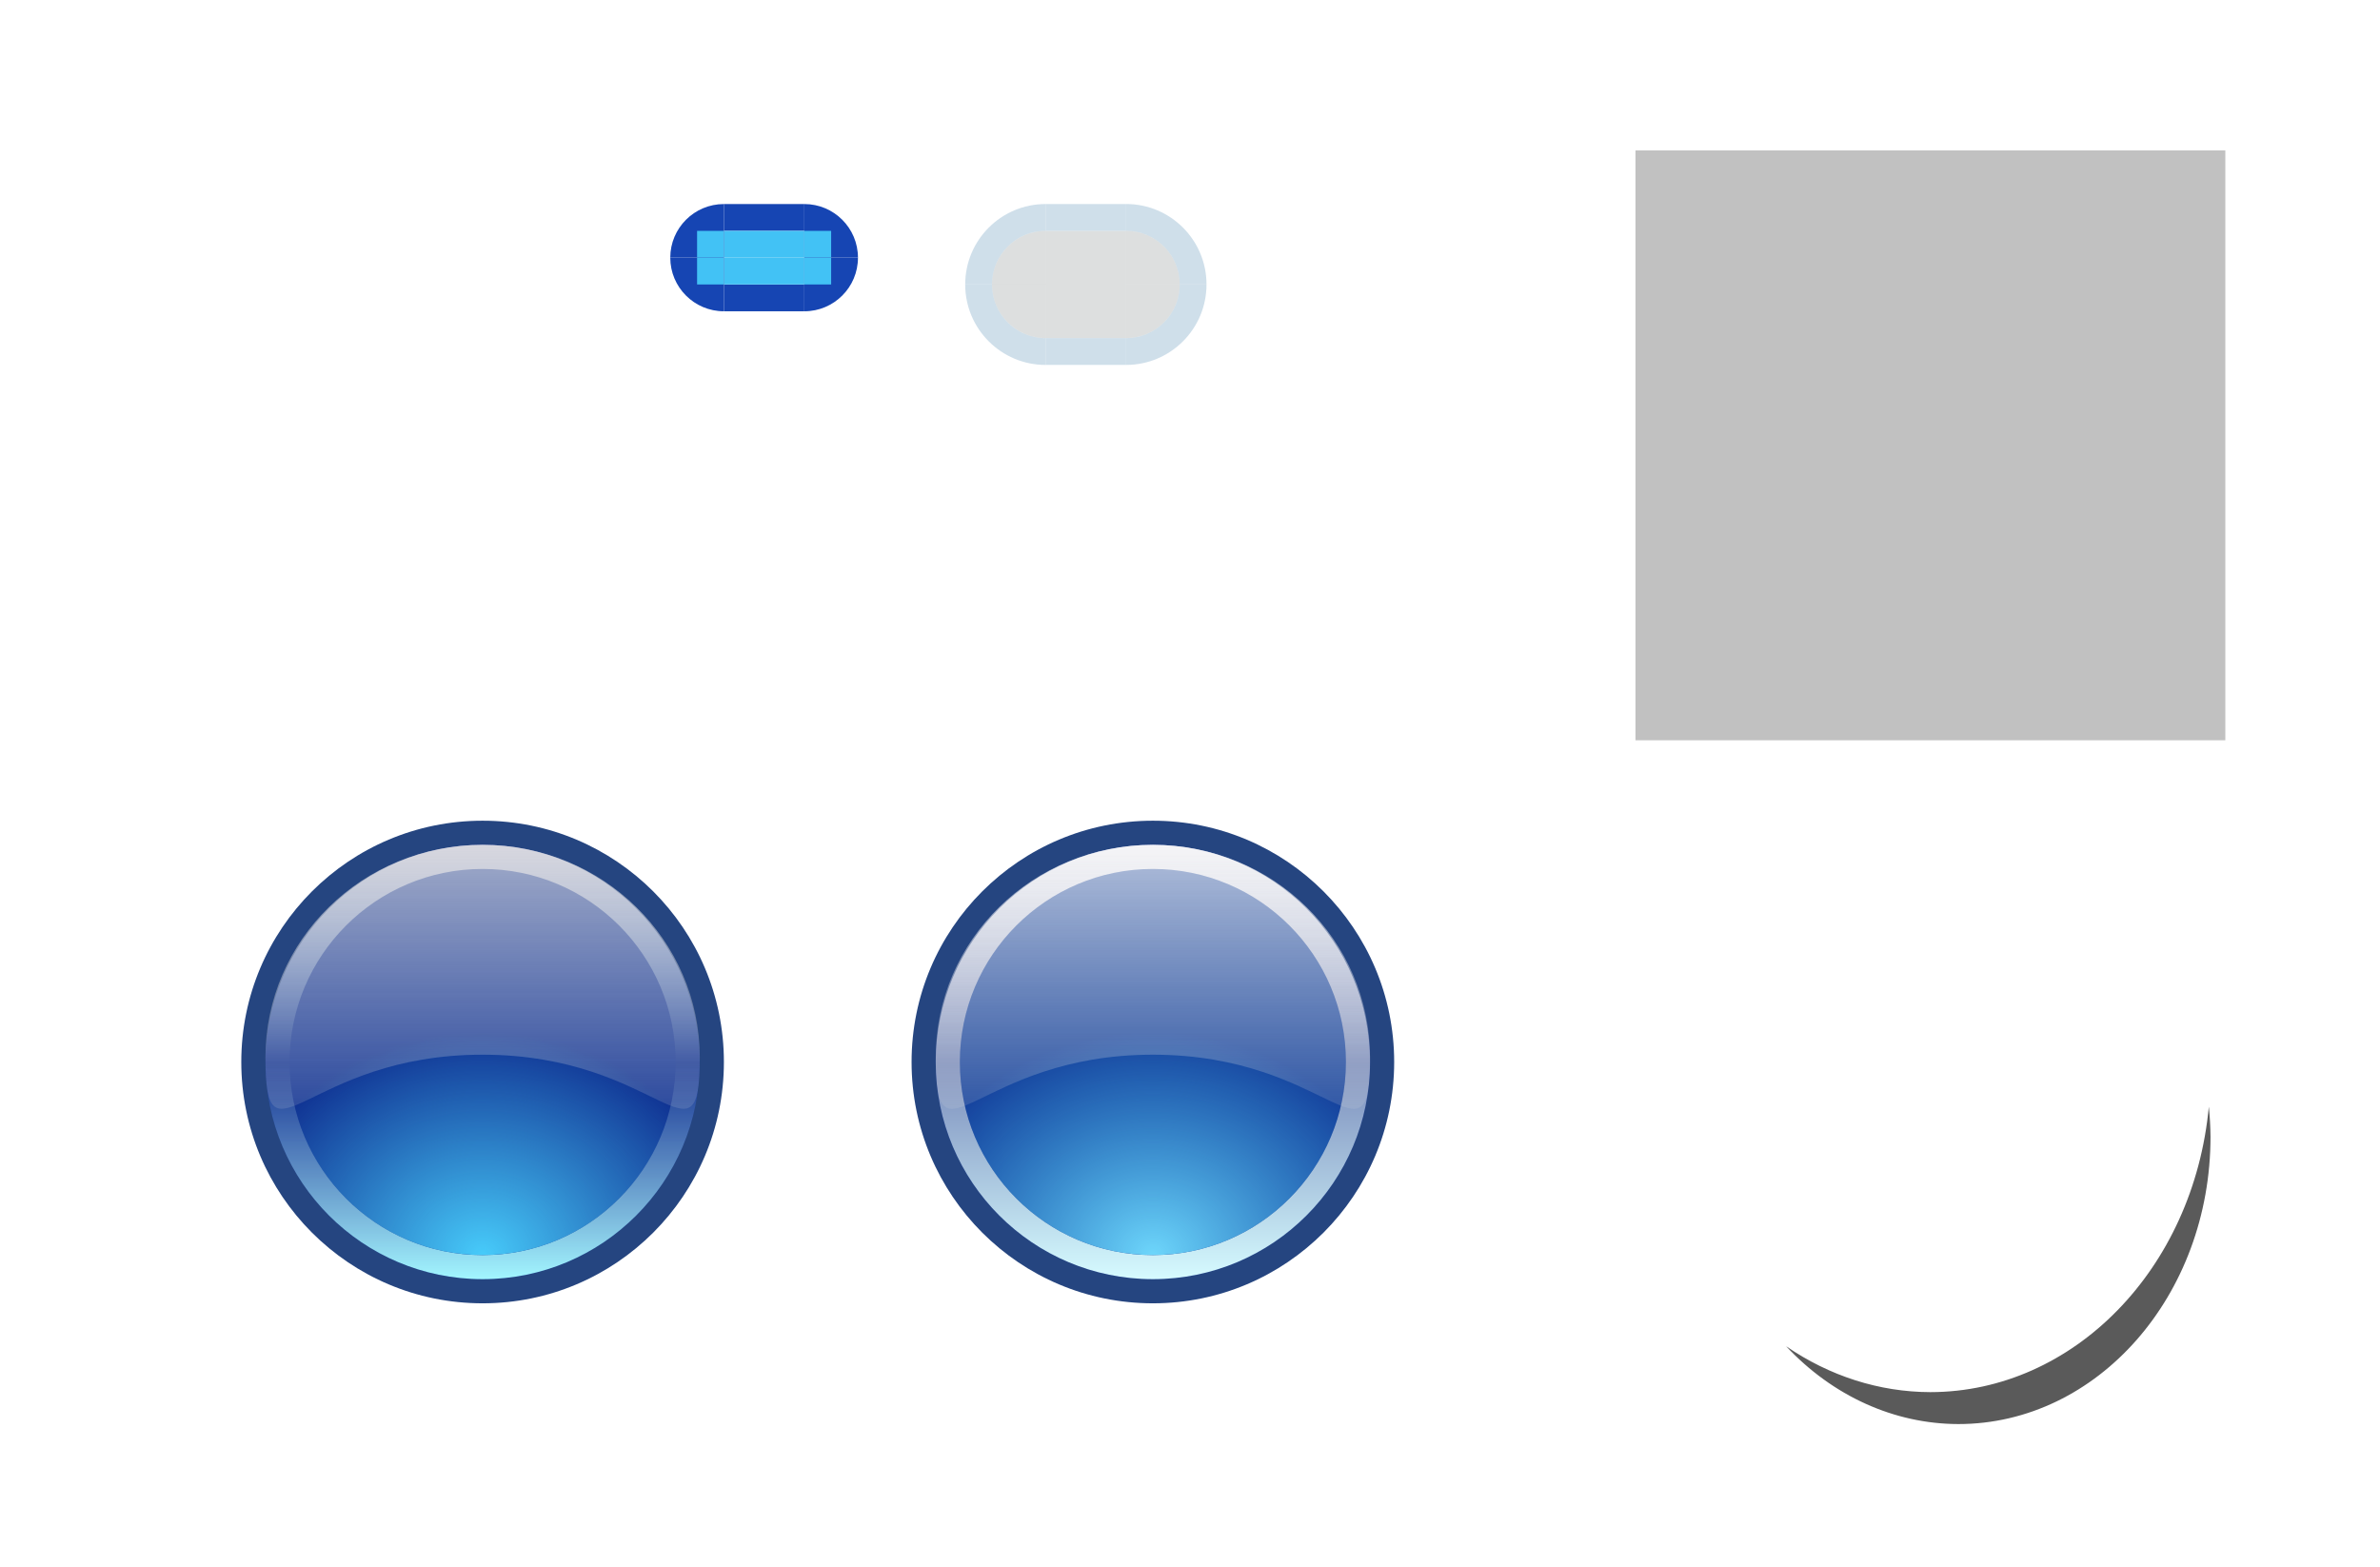
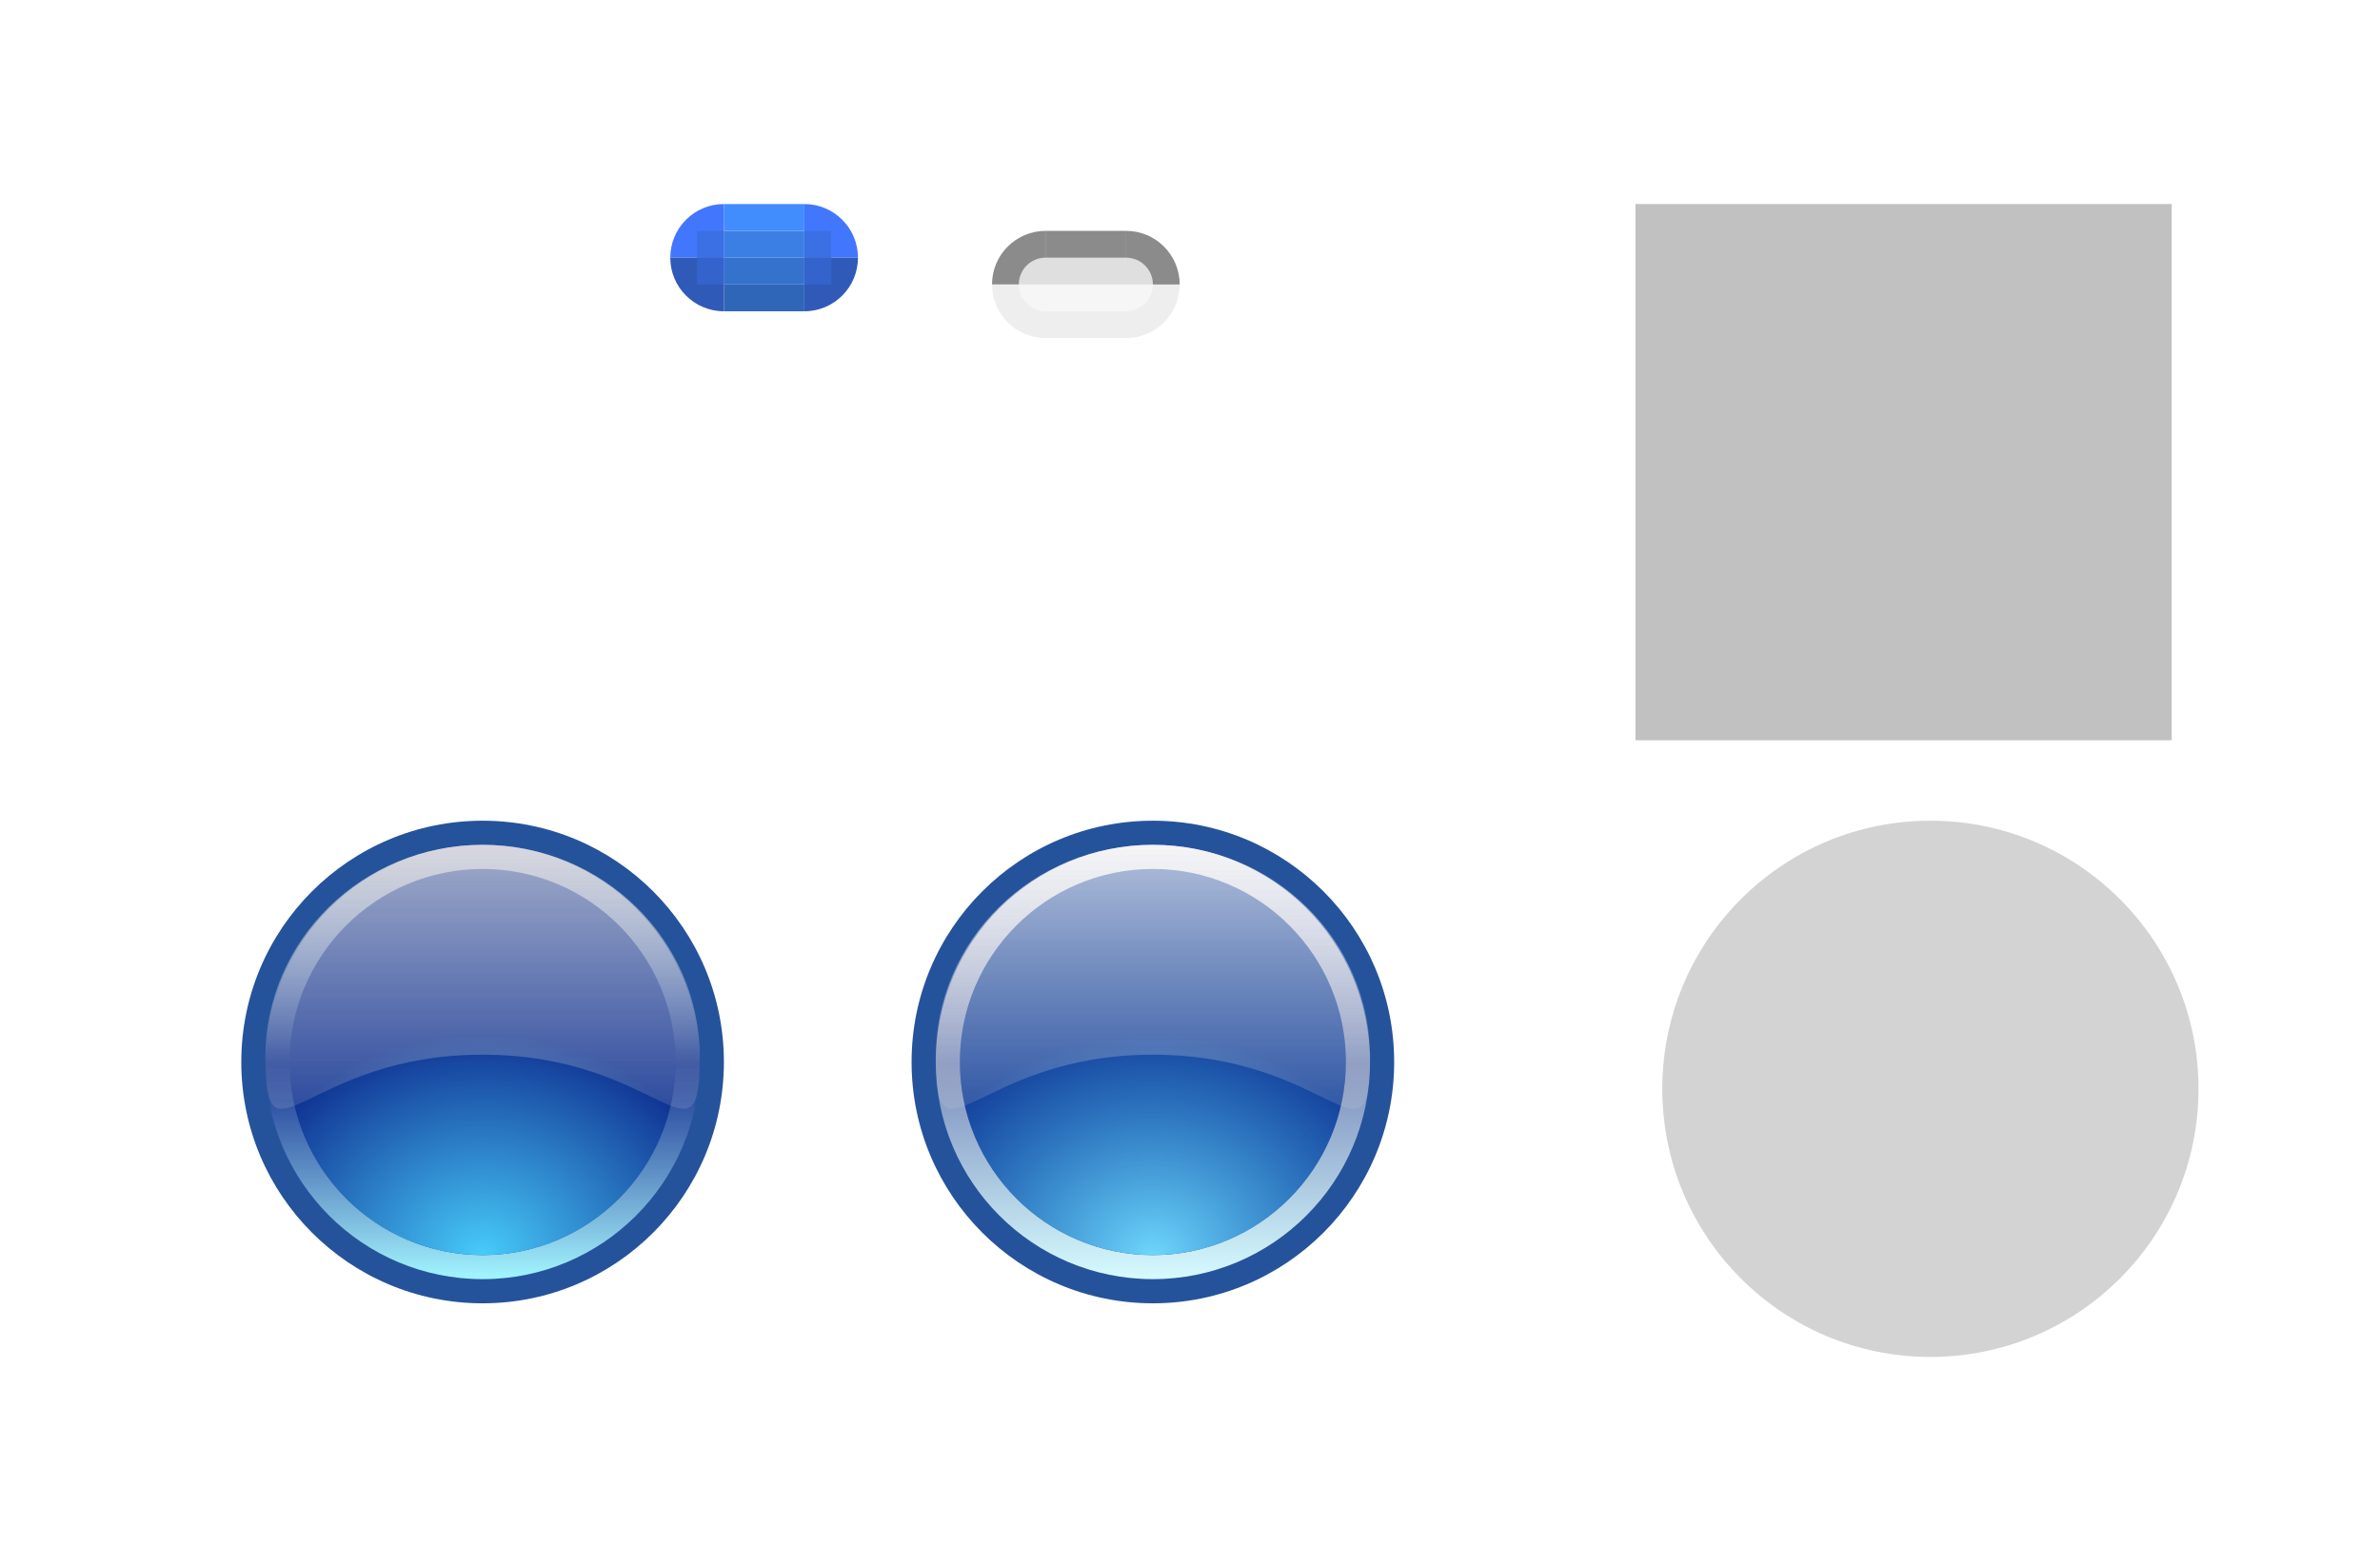
<svg xmlns="http://www.w3.org/2000/svg" xmlns:xlink="http://www.w3.org/1999/xlink" id="svg2755" version="1.1" viewBox="0 0 88.769 58.442" height="58.442" width="88.769">
  <defs id="defs2749">
    <linearGradient id="linearGradient3512">
      <stop id="stop3508" offset="0" style="stop-color:#6ed6fb;stop-opacity:1" />
      <stop id="stop3510" offset="1" style="stop-color:#47cbfa;stop-opacity:0.122" />
    </linearGradient>
    <linearGradient id="linearGradient3506">
      <stop id="stop3502" offset="0" style="stop-color:#f7f7f7;stop-opacity:0.831" />
      <stop id="stop3504" offset="1" style="stop-color:#e0e0e0;stop-opacity:0.161" />
    </linearGradient>
    <linearGradient id="linearGradient3500">
      <stop id="stop3494" offset="0" style="stop-color:#f0f0f7;stop-opacity:1" />
      <stop style="stop-color:#788aba;stop-opacity:1" offset="0.502" id="stop3496" />
      <stop id="stop3498" offset="1" style="stop-color:#d6fbff;stop-opacity:1" />
    </linearGradient>
    <linearGradient xlink:href="#linearGradient882-6" id="linearGradient884-3" x1="-13" y1="29.246" x2="-13" y2="47.246" gradientUnits="userSpaceOnUse" />
    <linearGradient id="linearGradient882-6">
      <stop style="stop-color:#c3c3dc;stop-opacity:1" offset="0" id="stop878-7" />
      <stop id="stop900" offset="0.502" style="stop-color:#b2dced;stop-opacity:0.018" />
      <stop style="stop-color:#a2f6ff;stop-opacity:1" offset="1" id="stop880-5" />
    </linearGradient>
    <radialGradient xlink:href="#linearGradient892-5" id="radialGradient896-3" cx="16.671" cy="99.224" fx="16.671" fy="99.224" r="7" gradientTransform="matrix(0.9795919,-0.9999994,1.142856,0.8571427,-113.0582,31.84601)" gradientUnits="userSpaceOnUse" />
    <linearGradient id="linearGradient892-5">
      <stop style="stop-color:#47cbfa;stop-opacity:1" offset="0" id="stop888-6" />
      <stop style="stop-color:#47cbfa;stop-opacity:0.022" offset="1" id="stop890-2" />
    </linearGradient>
    <linearGradient xlink:href="#linearGradient909-1" id="linearGradient911-9" x1="16.671" y1="84.224" x2="16.671" y2="94.224" gradientUnits="userSpaceOnUse" gradientTransform="matrix(1.125,0,0,1.100619,-2.083901,-9.474493)" />
    <linearGradient id="linearGradient909-1">
      <stop style="stop-color:#e0e0e0;stop-opacity:0.831" offset="0" id="stop905-2" />
      <stop style="stop-color:#e0e0e0;stop-opacity:0.161" offset="1" id="stop907-7" />
    </linearGradient>
    <linearGradient xlink:href="#linearGradient3500" id="linearGradient3488" gradientUnits="userSpaceOnUse" x1="-13" y1="29.246" x2="-13" y2="47.246" />
    <radialGradient xlink:href="#linearGradient3512" id="radialGradient3490" gradientUnits="userSpaceOnUse" gradientTransform="matrix(0.9795919,-0.9999994,1.142856,0.8571427,-113.0582,31.84601)" cx="16.671" cy="99.224" fx="16.671" fy="99.224" r="7" />
    <linearGradient xlink:href="#linearGradient3506" id="linearGradient3492" gradientUnits="userSpaceOnUse" gradientTransform="matrix(1.125,0,0,1.100619,-2.083901,-9.474493)" x1="16.671" y1="84.224" x2="16.671" y2="94.224" />
  </defs>
  <g id="layer1" transform="translate(-36.67119,-81.61347)">
-     <rect style="opacity:1;fill:#c1c1c1;fill-opacity:1;stroke:none;stroke-width:1;stroke-miterlimit:4;stroke-dasharray:none;stroke-opacity:0.628" id="hint-handle-size" width="22" height="22" x="97.671" y="87.224" />
+     <rect style="opacity:1;fill:#c1c1c1;fill-opacity:1;stroke:none;stroke-width:0.909;stroke-miterlimit:4;stroke-dasharray:none;stroke-opacity:0.628" id="hint-handle-size" width="20" height="20" x="97.671" y="89.224" />
    <path class="ColorScheme-Text" id="groove-center" d="m 75.83,96.15 v 3 h 3 v -3 z" style="opacity:1;fill:none;fill-opacity:1" />
    <path class="ColorScheme-Text" style="opacity:1;fill:none;fill-opacity:1" d="m 72.83,96.15 v 3 h 3 v -3 z" id="groove-left" />
    <path class="ColorScheme-Text" style="opacity:1;fill:none;fill-opacity:1" d="m 78.83,96.15 v 3 h 3 v -3 z" id="groove-right" />
    <path style="opacity:1;fill:none;fill-opacity:1" d="m 51.671,96.224 v 3 h 3 v -3 z" id="groove-highlight-center" class="ColorScheme-Text" />
    <path id="groove-highlight-left" d="m 48.671,96.224 v 3 h 3 v -3 z" style="opacity:1;fill:none;fill-opacity:1" class="ColorScheme-Text" />
    <path id="groove-highlight-right" d="m 54.671,96.224 v 3 h 3 v -3 z" style="opacity:1;fill:none;fill-opacity:1" class="ColorScheme-Text" />
-     <g id="horizontal-slider-shadow" transform="translate(-13.4213,22.54778)">
-       <rect y="92.223" x="113.062" height="20" width="20" id="rect898" style="opacity:0.9;fill:none;fill-opacity:0.084;stroke:none;stroke-width:0.5;stroke-linecap:round;stroke-linejoin:round;stroke-miterlimit:4;stroke-dasharray:none;stroke-opacity:1" />
-       <path id="path904" d="m 132.477,100.34 a 10.454,11.909 0 0 1 -10.39,10.649 10.454,11.909 0 0 1 -5.376,-1.712 9.408,10.718 0 0 0 6.421,2.903 9.408,10.718 0 0 0 9.408,-10.718 9.408,10.718 0 0 0 -0.063,-1.121 z" style="opacity:0.9;fill:#000000;fill-opacity:0.717;stroke:none;stroke-width:0.5;stroke-linecap:round;stroke-linejoin:round;stroke-miterlimit:4;stroke-dasharray:none;stroke-opacity:1" />
-     </g>
-     <g id="groove-top">
-       <rect y="90.224" x="75.671" height="2" width="3" id="rect892" style="opacity:1;fill:#0f1f22;fill-opacity:0.141;stroke:none;stroke-width:1.5;stroke-linecap:round;stroke-linejoin:round;stroke-miterlimit:4;stroke-dasharray:none;stroke-opacity:0.259" />
-       <rect style="opacity:1;fill:#b3cdde;fill-opacity:0.635;stroke:none;stroke-width:1.5;stroke-linecap:round;stroke-linejoin:round;stroke-miterlimit:4;stroke-dasharray:none;stroke-opacity:0.259" id="rect894" width="3" height="1" x="75.671" y="89.224" />
-     </g>
-     <g id="groove-bottom" transform="matrix(1,0,0,-1,6.1321977e-8,184.4474)">
-       <rect style="opacity:1;fill:#0f1f22;fill-opacity:0.141;stroke:none;stroke-width:1.5;stroke-linecap:round;stroke-linejoin:round;stroke-miterlimit:4;stroke-dasharray:none;stroke-opacity:0.259" id="rect900" width="3" height="2" x="75.671" y="90.224" />
-       <rect y="89.224" x="75.671" height="1" width="3" id="rect902" style="opacity:1;fill:#b3cdde;fill-opacity:0.635;stroke:none;stroke-width:1.5;stroke-linecap:round;stroke-linejoin:round;stroke-miterlimit:4;stroke-dasharray:none;stroke-opacity:0.259" />
-     </g>
-     <g id="groove-topright">
-       <path id="path1536" transform="translate(36.67119,81.61347)" d="m 42,7.609 v 1 a 2,2 0 0 1 2,2 h 1 a 3,3 0 0 0 -3,-3 z" style="opacity:1;fill:#b3cdde;fill-opacity:0.635;stroke:none;stroke-width:1.5;stroke-linecap:round;stroke-linejoin:round;stroke-miterlimit:4;stroke-dasharray:none;stroke-opacity:0.259" />
-       <path transform="scale(1,-1)" style="opacity:1;fill:#0f1f22;fill-opacity:0.141;stroke:none;stroke-width:1.5;stroke-linecap:round;stroke-linejoin:round;stroke-miterlimit:4;stroke-dasharray:none;stroke-opacity:0.259" id="path1529" d="m 80.671,-92.224 a 2,2 0 0 1 -2,2 l 0,-2 z" />
-     </g>
-     <g id="groove-bottomright" transform="matrix(1,0,0,-1,-1.1999998e-6,184.4466)">
-       <path style="opacity:1;fill:#b3cdde;fill-opacity:0.635;stroke:none;stroke-width:1.5;stroke-linecap:round;stroke-linejoin:round;stroke-miterlimit:4;stroke-dasharray:none;stroke-opacity:0.259" d="m 42,7.609 v 1 a 2,2 0 0 1 2,2 h 1 a 3,3 0 0 0 -3,-3 z" transform="translate(36.67119,81.61347)" id="path1538" />
-       <path d="m 80.671,-92.224 a 2,2 0 0 1 -2,2 l 0,-2 z" id="path1540" style="opacity:1;fill:#0f1f22;fill-opacity:0.141;stroke:none;stroke-width:1.5;stroke-linecap:round;stroke-linejoin:round;stroke-miterlimit:4;stroke-dasharray:none;stroke-opacity:0.259" transform="scale(1,-1)" />
-     </g>
-     <g transform="rotate(-180,77.17119,92.22372)" id="groove-bottomleft">
-       <path id="path1545" transform="translate(36.67119,81.61347)" d="m 42,7.609 v 1 a 2,2 0 0 1 2,2 h 1 a 3,3 0 0 0 -3,-3 z" style="opacity:1;fill:#b3cdde;fill-opacity:0.635;stroke:none;stroke-width:1.5;stroke-linecap:round;stroke-linejoin:round;stroke-miterlimit:4;stroke-dasharray:none;stroke-opacity:0.259" />
-       <path transform="scale(1,-1)" style="opacity:1;fill:#0f1f22;fill-opacity:0.141;stroke:none;stroke-width:1.5;stroke-linecap:round;stroke-linejoin:round;stroke-miterlimit:4;stroke-dasharray:none;stroke-opacity:0.259" id="path1547" d="m 80.671,-92.224 a 2,2 0 0 1 -2,2 l 0,-2 z" />
-     </g>
-     <g id="groove-topleft" transform="matrix(-1,0,0,1,154.3424,8.7226416e-4)">
-       <path style="opacity:1;fill:#b3cdde;fill-opacity:0.635;stroke:none;stroke-width:1.5;stroke-linecap:round;stroke-linejoin:round;stroke-miterlimit:4;stroke-dasharray:none;stroke-opacity:0.259" d="m 42,7.609 v 1 a 2,2 0 0 1 2,2 h 1 a 3,3 0 0 0 -3,-3 z" transform="translate(36.67119,81.61347)" id="path1551" />
-       <path d="m 80.671,-92.224 a 2,2 0 0 1 -2,2 l 0,-2 z" id="path1553" style="opacity:1;fill:#0f1f22;fill-opacity:0.141;stroke:none;stroke-width:1.5;stroke-linecap:round;stroke-linejoin:round;stroke-miterlimit:4;stroke-dasharray:none;stroke-opacity:0.259" transform="scale(1,-1)" />
-     </g>
    <g id="groove-highlight-top">
-       <rect y="89.224" x="63.671" height="1" width="3" id="rect1557" style="opacity:1;fill:#1645b3;fill-opacity:1;stroke:none;stroke-width:1.5;stroke-linecap:round;stroke-linejoin:round;stroke-miterlimit:4;stroke-dasharray:none;stroke-opacity:0.259" />
+       <rect style="opacity:1;fill:#428dfd;fill-opacity:1;stroke:none;stroke-width:1.5;stroke-linecap:round;stroke-linejoin:round;stroke-miterlimit:4;stroke-dasharray:none;stroke-opacity:0.259" id="rect1557" width="3" height="1" x="63.671" y="89.224" />
      <rect y="88.224" x="63.671" height="1" width="3" id="rect1559" style="opacity:1;fill:none;fill-opacity:0.883;stroke:none;stroke-width:1.5;stroke-linecap:round;stroke-linejoin:round;stroke-miterlimit:4;stroke-dasharray:none;stroke-opacity:0.259" />
-       <rect style="opacity:1;fill:#42c2f5;fill-opacity:1;stroke:none;stroke-width:1.5;stroke-linecap:round;stroke-linejoin:round;stroke-miterlimit:4;stroke-dasharray:none;stroke-opacity:0.259" id="rect1565" width="3" height="1" x="63.671" y="90.224" />
+       <rect style="opacity:1;fill:#3b7fe4;fill-opacity:1;stroke:none;stroke-width:1.5;stroke-linecap:round;stroke-linejoin:round;stroke-miterlimit:4;stroke-dasharray:none;stroke-opacity:0.259" id="rect1565" width="3" height="1" x="63.671" y="90.224" />
    </g>
    <g id="groove-highlight-bottom" transform="matrix(1,0,0,-1,-5.1838868e-6,182.4474)">
-       <rect style="opacity:1;fill:#1645b3;fill-opacity:1;stroke:none;stroke-width:1.5;stroke-linecap:round;stroke-linejoin:round;stroke-miterlimit:4;stroke-dasharray:none;stroke-opacity:0.259" id="rect1572" width="3" height="1" x="63.671" y="89.224" />
+       <rect y="89.224" x="63.671" height="1" width="3" id="rect1572" style="opacity:1;fill:#3066b8;fill-opacity:1;stroke:none;stroke-width:1.5;stroke-linecap:round;stroke-linejoin:round;stroke-miterlimit:4;stroke-dasharray:none;stroke-opacity:0.259" />
      <rect style="opacity:1;fill:none;fill-opacity:0.883;stroke:none;stroke-width:1.5;stroke-linecap:round;stroke-linejoin:round;stroke-miterlimit:4;stroke-dasharray:none;stroke-opacity:0.259" id="rect1574" width="3" height="1" x="63.671" y="88.224" />
-       <rect y="90.224" x="63.671" height="1" width="3" id="rect1576" style="opacity:1;fill:#42c2f5;fill-opacity:1;stroke:none;stroke-width:1.5;stroke-linecap:round;stroke-linejoin:round;stroke-miterlimit:4;stroke-dasharray:none;stroke-opacity:0.259" />
+       <rect style="opacity:1;fill:#3572cd;fill-opacity:1;stroke:none;stroke-width:1.5;stroke-linecap:round;stroke-linejoin:round;stroke-miterlimit:4;stroke-dasharray:none;stroke-opacity:0.259" id="rect1576" width="3" height="1" x="63.671" y="90.224" />
    </g>
    <g id="groove-highlight-topleft">
      <rect y="88.224" x="60.671" height="3" width="3" id="rect1821" style="opacity:1;fill:none;fill-opacity:1;stroke:none;stroke-width:1.5;stroke-linecap:round;stroke-linejoin:round;stroke-miterlimit:4;stroke-dasharray:none;stroke-opacity:0.259" />
-       <path transform="scale(-1)" style="opacity:1;fill:#1645b3;fill-opacity:1;stroke:none;stroke-width:1.5;stroke-linecap:round;stroke-linejoin:round;stroke-miterlimit:4;stroke-dasharray:none;stroke-opacity:0.259" id="path1817" d="m -61.671,-91.224 a 2,2 0 0 1 -2,2 l 0,-2 z" />
-       <rect style="opacity:1;fill:#42c2f5;fill-opacity:1;stroke:none;stroke-width:1.5;stroke-linecap:round;stroke-linejoin:round;stroke-miterlimit:4;stroke-dasharray:none;stroke-opacity:0.259" id="rect1825" width="1" height="1" x="62.671" y="90.224" />
+       <path transform="scale(-1)" style="opacity:1;fill:#4277fd;fill-opacity:1;stroke:none;stroke-width:1.5;stroke-linecap:round;stroke-linejoin:round;stroke-miterlimit:4;stroke-dasharray:none;stroke-opacity:0.259" id="path1817" d="m -61.671,-91.224 a 2,2 0 0 1 -2,2 l 0,-2 z" />
+       <rect style="opacity:1;fill:#3b6fe4;fill-opacity:1;stroke:none;stroke-width:1.5;stroke-linecap:round;stroke-linejoin:round;stroke-miterlimit:4;stroke-dasharray:none;stroke-opacity:0.259" id="rect1825" width="1" height="1" x="62.671" y="90.224" />
    </g>
    <g id="groove-highlight-bottomleft" transform="matrix(1,0,0,-1,-2.6804917e-6,182.4474)">
      <rect style="opacity:1;fill:none;fill-opacity:1;stroke:none;stroke-width:1.5;stroke-linecap:round;stroke-linejoin:round;stroke-miterlimit:4;stroke-dasharray:none;stroke-opacity:0.259" id="rect1832" width="3" height="3" x="60.671" y="88.224" />
-       <path d="m -61.671,-91.224 a 2,2 0 0 1 -2,2 l 0,-2 z" id="path1834" style="opacity:1;fill:#1645b3;fill-opacity:1;stroke:none;stroke-width:1.5;stroke-linecap:round;stroke-linejoin:round;stroke-miterlimit:4;stroke-dasharray:none;stroke-opacity:0.259" transform="scale(-1)" />
-       <rect y="90.224" x="62.671" height="1" width="1" id="rect1836" style="opacity:1;fill:#42c2f5;fill-opacity:1;stroke:none;stroke-width:1.5;stroke-linecap:round;stroke-linejoin:round;stroke-miterlimit:4;stroke-dasharray:none;stroke-opacity:0.259" />
+       <path d="m -61.671,-91.224 a 2,2 0 0 1 -2,2 l 0,-2 z" id="path1834" style="opacity:1;fill:#305ab8;fill-opacity:1;stroke:none;stroke-width:1.5;stroke-linecap:round;stroke-linejoin:round;stroke-miterlimit:4;stroke-dasharray:none;stroke-opacity:0.259" transform="scale(-1)" />
+       <rect y="90.224" x="62.671" height="1" width="1" id="rect1836" style="opacity:1;fill:#3563cd;fill-opacity:1;stroke:none;stroke-width:1.5;stroke-linecap:round;stroke-linejoin:round;stroke-miterlimit:4;stroke-dasharray:none;stroke-opacity:0.259" />
    </g>
    <g id="groove-highlight-topright" transform="matrix(-1,0,0,1,130.3424,2.5e-6)">
      <rect style="opacity:1;fill:none;fill-opacity:1;stroke:none;stroke-width:1.5;stroke-linecap:round;stroke-linejoin:round;stroke-miterlimit:4;stroke-dasharray:none;stroke-opacity:0.259" id="rect1840" width="3" height="3" x="60.671" y="88.224" />
-       <path d="m -61.671,-91.224 a 2,2 0 0 1 -2,2 l 0,-2 z" id="path1842" style="opacity:1;fill:#1645b3;fill-opacity:1;stroke:none;stroke-width:1.5;stroke-linecap:round;stroke-linejoin:round;stroke-miterlimit:4;stroke-dasharray:none;stroke-opacity:0.259" transform="scale(-1)" />
-       <rect y="90.224" x="62.671" height="1" width="1" id="rect1844" style="opacity:1;fill:#42c2f5;fill-opacity:1;stroke:none;stroke-width:1.5;stroke-linecap:round;stroke-linejoin:round;stroke-miterlimit:4;stroke-dasharray:none;stroke-opacity:0.259" />
+       <path d="m -61.671,-91.224 a 2,2 0 0 1 -2,2 l 0,-2 z" id="path1842" style="opacity:1;fill:#4277fd;fill-opacity:1;stroke:none;stroke-width:1.5;stroke-linecap:round;stroke-linejoin:round;stroke-miterlimit:4;stroke-dasharray:none;stroke-opacity:0.259" transform="scale(-1)" />
+       <rect y="90.224" x="62.671" height="1" width="1" id="rect1844" style="opacity:1;fill:#3b6fe4;fill-opacity:1;stroke:none;stroke-width:1.5;stroke-linecap:round;stroke-linejoin:round;stroke-miterlimit:4;stroke-dasharray:none;stroke-opacity:0.259" />
    </g>
    <g id="groove-highlight-bottomright" transform="rotate(-180,65.17119,91.22372)">
      <rect style="opacity:1;fill:none;fill-opacity:1;stroke:none;stroke-width:1.5;stroke-linecap:round;stroke-linejoin:round;stroke-miterlimit:4;stroke-dasharray:none;stroke-opacity:0.259" id="rect1848" width="3" height="3" x="60.671" y="88.224" />
-       <path d="m -61.671,-91.224 a 2,2 0 0 1 -2,2 l 0,-2 z" id="path1850" style="opacity:1;fill:#1645b3;fill-opacity:1;stroke:none;stroke-width:1.5;stroke-linecap:round;stroke-linejoin:round;stroke-miterlimit:4;stroke-dasharray:none;stroke-opacity:0.259" transform="scale(-1)" />
-       <rect y="90.224" x="62.671" height="1" width="1" id="rect1852" style="opacity:1;fill:#42c2f5;fill-opacity:1;stroke:none;stroke-width:1.5;stroke-linecap:round;stroke-linejoin:round;stroke-miterlimit:4;stroke-dasharray:none;stroke-opacity:0.259" />
+       <path d="m -61.671,-91.224 a 2,2 0 0 1 -2,2 l 0,-2 z" id="path1850" style="opacity:1;fill:#305ab8;fill-opacity:1;stroke:none;stroke-width:1.5;stroke-linecap:round;stroke-linejoin:round;stroke-miterlimit:4;stroke-dasharray:none;stroke-opacity:0.259" transform="scale(-1)" />
+       <rect y="90.224" x="62.671" height="1" width="1" id="rect1852" style="opacity:1;fill:#3563cd;fill-opacity:1;stroke:none;stroke-width:1.5;stroke-linecap:round;stroke-linejoin:round;stroke-miterlimit:4;stroke-dasharray:none;stroke-opacity:0.259" />
    </g>
    <g id="horizontal-slider-handle" transform="translate(45,30)">
-       <rect y="81.224" x="-0.329" height="20" width="20" id="rect2623" style="opacity:1;fill:none;fill-opacity:1;stroke:none;stroke-width:1.5;stroke-linecap:round;stroke-linejoin:round;stroke-miterlimit:4;stroke-dasharray:none;stroke-opacity:0.259" />
+       <rect y="82.224" x="0.671" height="18" width="18" id="rect2623" style="opacity:1;fill:none;fill-opacity:1;stroke:none;stroke-width:1.35;stroke-linecap:round;stroke-linejoin:round;stroke-miterlimit:4;stroke-dasharray:none;stroke-opacity:0.259" />
      <g style="stroke-width:1.222" transform="matrix(0.8181818,0,0,0.8181818,-210.6469,-248.0953)" id="media-playback-start">
        <g id="horizontal-slider-handle-0" transform="matrix(1.1,0,0,1.1,250.9393,313.2772)" style="stroke-width:1.111">
-           <circle r="10" style="opacity:1;fill:#254580;fill-opacity:1;stroke:none;stroke-width:2.222;stroke-miterlimit:4;stroke-dasharray:none;stroke-opacity:1" id="circle920" cx="16.671" cy="92.224" />
+           <circle r="10" style="opacity:1;fill:#25539b;fill-opacity:1;stroke:none;stroke-width:2.222;stroke-miterlimit:4;stroke-dasharray:none;stroke-opacity:1" id="circle920" cx="16.671" cy="92.224" />
          <circle cy="92.224" cx="16.671" id="circle898-9" style="opacity:1;fill:#0f3091;fill-opacity:1;stroke:none;stroke-width:2.222;stroke-miterlimit:4;stroke-dasharray:none;stroke-opacity:1" r="9" />
          <path id="circle873-3" transform="translate(29.67119,53.97772)" d="m -13,29.246 a 9,9 0 0 0 -9,9 9,9 0 0 0 9,9 9,9 0 0 0 9,-9 9,9 0 0 0 -9,-9 z m 0,1 a 8,8 0 0 1 8,8 8,8 0 0 1 -8,8 8,8 0 0 1 -8,-8 8,8 0 0 1 8,-8 z" style="opacity:1;fill:url(#linearGradient884-3);fill-opacity:1;stroke:none;stroke-width:2.222;stroke-miterlimit:4;stroke-dasharray:none;stroke-opacity:1" />
          <circle r="8" cy="92.224" cx="16.671" id="circle886-6" style="opacity:1;fill:url(#radialGradient896-3);fill-opacity:1;stroke:none;stroke-width:2.222;stroke-miterlimit:4;stroke-dasharray:none;stroke-opacity:1" />
          <path id="path902-0" d="m 25.671,92.029 c 3e-6,4.863 -1.637,-0.108 -9,-0.108 -7.363,0 -9,4.971 -9,0.108 0,-4.863 4.029,-8.805 9,-8.805 4.971,0 9,3.942 9,8.805 z" style="opacity:0.836;fill:url(#linearGradient911-9);fill-opacity:1;stroke:none;stroke-width:3.333;stroke-linecap:round;stroke-miterlimit:4;stroke-dasharray:none;stroke-opacity:1" />
        </g>
      </g>
    </g>
    <g transform="translate(70,30)" id="horizontal-slider-hover">
-       <rect style="opacity:1;fill:none;fill-opacity:1;stroke:none;stroke-width:1.5;stroke-linecap:round;stroke-linejoin:round;stroke-miterlimit:4;stroke-dasharray:none;stroke-opacity:0.259" id="rect3470" width="20" height="20" x="-0.329" y="81.224" />
+       <rect style="opacity:1;fill:none;fill-opacity:1;stroke:none;stroke-width:1.35;stroke-linecap:round;stroke-linejoin:round;stroke-miterlimit:4;stroke-dasharray:none;stroke-opacity:0.259" id="rect3470" width="18" height="18" x="0.671" y="82.224" />
      <g id="g3484" transform="matrix(0.8181818,0,0,0.8181818,-210.6469,-248.0953)" style="stroke-width:1.222">
        <g style="stroke-width:1.111" transform="matrix(1.1,0,0,1.1,250.9393,313.2772)" id="g3482">
-           <circle cy="92.224" cx="16.671" id="circle3472" style="opacity:1;fill:#254580;fill-opacity:1;stroke:none;stroke-width:2.222;stroke-miterlimit:4;stroke-dasharray:none;stroke-opacity:1" r="10" />
+           <circle cy="92.224" cx="16.671" id="circle3472" style="opacity:1;fill:#25539b;fill-opacity:1;stroke:none;stroke-width:2.222;stroke-miterlimit:4;stroke-dasharray:none;stroke-opacity:1" r="10" />
          <circle r="9" style="opacity:1;fill:#0f3091;fill-opacity:1;stroke:none;stroke-width:2.222;stroke-miterlimit:4;stroke-dasharray:none;stroke-opacity:1" id="circle3474" cx="16.671" cy="92.224" />
          <path style="opacity:1;fill:url(#linearGradient3488);fill-opacity:1;stroke:none;stroke-width:2.222;stroke-miterlimit:4;stroke-dasharray:none;stroke-opacity:1" d="m -13,29.246 a 9,9 0 0 0 -9,9 9,9 0 0 0 9,9 9,9 0 0 0 9,-9 9,9 0 0 0 -9,-9 z m 0,1 a 8,8 0 0 1 8,8 8,8 0 0 1 -8,8 8,8 0 0 1 -8,-8 8,8 0 0 1 8,-8 z" transform="translate(29.67119,53.97772)" id="path3476" />
          <circle style="opacity:1;fill:url(#radialGradient3490);fill-opacity:1;stroke:none;stroke-width:2.222;stroke-miterlimit:4;stroke-dasharray:none;stroke-opacity:1" id="circle3478" cx="16.671" cy="92.224" r="8" />
          <path style="opacity:0.836;fill:url(#linearGradient3492);fill-opacity:1;stroke:none;stroke-width:3.333;stroke-linecap:round;stroke-miterlimit:4;stroke-dasharray:none;stroke-opacity:1" d="m 25.671,92.029 c 3e-6,4.863 -1.637,-0.108 -9,-0.108 -7.363,0 -9,4.971 -9,0.108 0,-4.863 4.029,-8.805 9,-8.805 4.971,0 9,3.942 9,8.805 z" id="path3480" />
        </g>
      </g>
    </g>
+     <g id="groove-top">
+       <rect y="91.224" x="75.671" height="1" width="3" id="rect892" style="opacity:1;fill:#000000;fill-opacity:0.125;stroke:none;stroke-width:1.061;stroke-linecap:round;stroke-linejoin:round;stroke-miterlimit:4;stroke-dasharray:none;stroke-opacity:0.259" />
+       <rect style="opacity:1;fill:none;fill-opacity:0.376;stroke:none;stroke-width:1.5;stroke-linecap:round;stroke-linejoin:round;stroke-miterlimit:4;stroke-dasharray:none;stroke-opacity:0.259" id="rect894" width="3" height="1" x="75.671" y="89.224" />
+       <rect y="90.224" x="75.671" height="1" width="3" id="rect1564" style="opacity:1;fill:#000000;fill-opacity:0.455;stroke:none;stroke-width:1.5;stroke-linecap:round;stroke-linejoin:round;stroke-miterlimit:4;stroke-dasharray:none;stroke-opacity:0.259" />
+     </g>
+     <g id="groove-bottom">
+       <rect transform="scale(1,-1)" style="opacity:1;fill:#b8b8b8;fill-opacity:0.125;stroke:none;stroke-width:1.061;stroke-linecap:round;stroke-linejoin:round;stroke-miterlimit:4;stroke-dasharray:none;stroke-opacity:0.259" id="rect900" width="3" height="1" x="75.671" y="-93.224" />
+       <rect transform="scale(1,-1)" y="-95.224" x="75.671" height="1" width="3" id="rect902" style="opacity:1;fill:none;fill-opacity:0.643;stroke:none;stroke-width:1.5;stroke-linecap:round;stroke-linejoin:round;stroke-miterlimit:4;stroke-dasharray:none;stroke-opacity:0.259" />
+       <rect style="opacity:1;fill:#dadada;fill-opacity:0.455;stroke:none;stroke-width:1.5;stroke-linecap:round;stroke-linejoin:round;stroke-miterlimit:4;stroke-dasharray:none;stroke-opacity:0.259" id="rect1573" width="3" height="1" x="75.671" y="-94.224" transform="scale(1,-1)" />
+     </g>
+     <g id="groove-bottomright" transform="translate(-6.999998,-0.9991278)">
+       <rect y="93.224" x="85.671" height="3" width="3" id="rect1907" style="opacity:1;fill:none;fill-opacity:0.635;stroke:none;stroke-width:10.141;stroke-linecap:round;stroke-linejoin:bevel;stroke-miterlimit:4;stroke-dasharray:none;stroke-opacity:1" />
+       <path id="path1900" transform="translate(36.67119,81.61347)" d="m 50,11.609 a 1,1 0 0 1 -1,1 v 1 a 2,2 0 0 0 2,-2 z" style="opacity:1;fill:#dadada;fill-opacity:0.455;stroke:none;stroke-width:19.178;stroke-linecap:round;stroke-linejoin:bevel;stroke-miterlimit:4;stroke-dasharray:none;stroke-opacity:1" />
+       <path d="m 86.671,93.224 a 1,1 0 0 1 -1,1 l 0,-1 z" id="path1904" style="opacity:1;fill:#b8b8b8;fill-opacity:0.125;stroke:none;stroke-width:9.589;stroke-linecap:round;stroke-linejoin:bevel;stroke-miterlimit:4;stroke-dasharray:none;stroke-opacity:1" />
+     </g>
+     <g transform="matrix(1,0,0,-1,-6.999998,185.4466)" id="groove-topright">
+       <rect style="opacity:1;fill:none;fill-opacity:0.635;stroke:none;stroke-width:10.141;stroke-linecap:round;stroke-linejoin:bevel;stroke-miterlimit:4;stroke-dasharray:none;stroke-opacity:1" id="rect1914" width="3" height="3" x="85.671" y="93.224" />
+       <path style="opacity:1;fill:#000000;fill-opacity:0.455;stroke:none;stroke-width:19.178;stroke-linecap:round;stroke-linejoin:bevel;stroke-miterlimit:4;stroke-dasharray:none;stroke-opacity:1" d="m 50,11.609 a 1,1 0 0 1 -1,1 v 1 a 2,2 0 0 0 2,-2 z" transform="translate(36.67119,81.61347)" id="path1916" />
+       <path style="opacity:1;fill:#000000;fill-opacity:0.125;stroke:none;stroke-width:9.589;stroke-linecap:round;stroke-linejoin:bevel;stroke-miterlimit:4;stroke-dasharray:none;stroke-opacity:1" id="path1918" d="m 86.671,93.224 a 1,1 0 0 1 -1,1 l 0,-1 z" />
+     </g>
+     <g id="groove-topleft" transform="rotate(-180,80.67119,92.72329)">
+       <rect y="93.224" x="85.671" height="3" width="3" id="rect1922" style="opacity:1;fill:none;fill-opacity:0.635;stroke:none;stroke-width:10.141;stroke-linecap:round;stroke-linejoin:bevel;stroke-miterlimit:4;stroke-dasharray:none;stroke-opacity:1" />
+       <path id="path1924" transform="translate(36.67119,81.61347)" d="m 50,11.609 a 1,1 0 0 1 -1,1 v 1 a 2,2 0 0 0 2,-2 z" style="opacity:1;fill:#000000;fill-opacity:0.455;stroke:none;stroke-width:19.178;stroke-linecap:round;stroke-linejoin:bevel;stroke-miterlimit:4;stroke-dasharray:none;stroke-opacity:1" />
+       <path d="m 86.671,93.224 a 1,1 0 0 1 -1,1 l 0,-1 z" id="path1926" style="opacity:1;fill:#000000;fill-opacity:0.125;stroke:none;stroke-width:9.589;stroke-linecap:round;stroke-linejoin:bevel;stroke-miterlimit:4;stroke-dasharray:none;stroke-opacity:1" />
+     </g>
+     <g transform="matrix(-1,0,0,1,161.3424,-0.9991278)" id="groove-bottomleft">
+       <rect style="opacity:1;fill:none;fill-opacity:0.635;stroke:none;stroke-width:10.141;stroke-linecap:round;stroke-linejoin:bevel;stroke-miterlimit:4;stroke-dasharray:none;stroke-opacity:1" id="rect1930" width="3" height="3" x="85.671" y="93.224" />
+       <path style="opacity:1;fill:#dadada;fill-opacity:0.455;stroke:none;stroke-width:19.178;stroke-linecap:round;stroke-linejoin:bevel;stroke-miterlimit:4;stroke-dasharray:none;stroke-opacity:1" d="m 50,11.609 a 1,1 0 0 1 -1,1 v 1 a 2,2 0 0 0 2,-2 z" transform="translate(36.67119,81.61347)" id="path1932" />
+       <path style="opacity:1;fill:#b8b8b8;fill-opacity:0.125;stroke:none;stroke-width:9.589;stroke-linecap:round;stroke-linejoin:bevel;stroke-miterlimit:4;stroke-dasharray:none;stroke-opacity:1" id="path1934" d="m 86.671,93.224 a 1,1 0 0 1 -1,1 l 0,-1 z" />
+     </g>
+     <g transform="translate(21.60902,24.00062)" id="g1593">
+       <rect style="opacity:0.9;fill:#ff7f2a;fill-opacity:0.746;stroke:none;stroke-width:0.5;stroke-linecap:round;stroke-linejoin:round;stroke-miterlimit:4;stroke-dasharray:none;stroke-opacity:1" id="rect1589" width="20" height="20" x="113.062" y="92.223" />
+       <path style="opacity:0.9;fill:#ff0000;fill-opacity:0.717;stroke:none;stroke-width:0.5;stroke-linecap:round;stroke-linejoin:round;stroke-miterlimit:4;stroke-dasharray:none;stroke-opacity:1" d="m 132.477,100.34 a 10.454,11.909 0 0 1 -10.39,10.649 10.454,11.909 0 0 1 -5.376,-1.712 9.408,10.718 0 0 0 6.421,2.903 9.408,10.718 0 0 0 9.408,-10.718 9.408,10.718 0 0 0 -0.063,-1.121 z" id="path1591" />
+     </g>
+     <circle style="opacity:1;fill:#000000;fill-opacity:0.173;stroke:none;stroke-width:18.779;stroke-linecap:round;stroke-linejoin:bevel;stroke-miterlimit:4;stroke-dasharray:none;stroke-opacity:1" id="horizontal-slider-shadow" cx="108.671" cy="122.224" r="10" />
  </g>
</svg>
